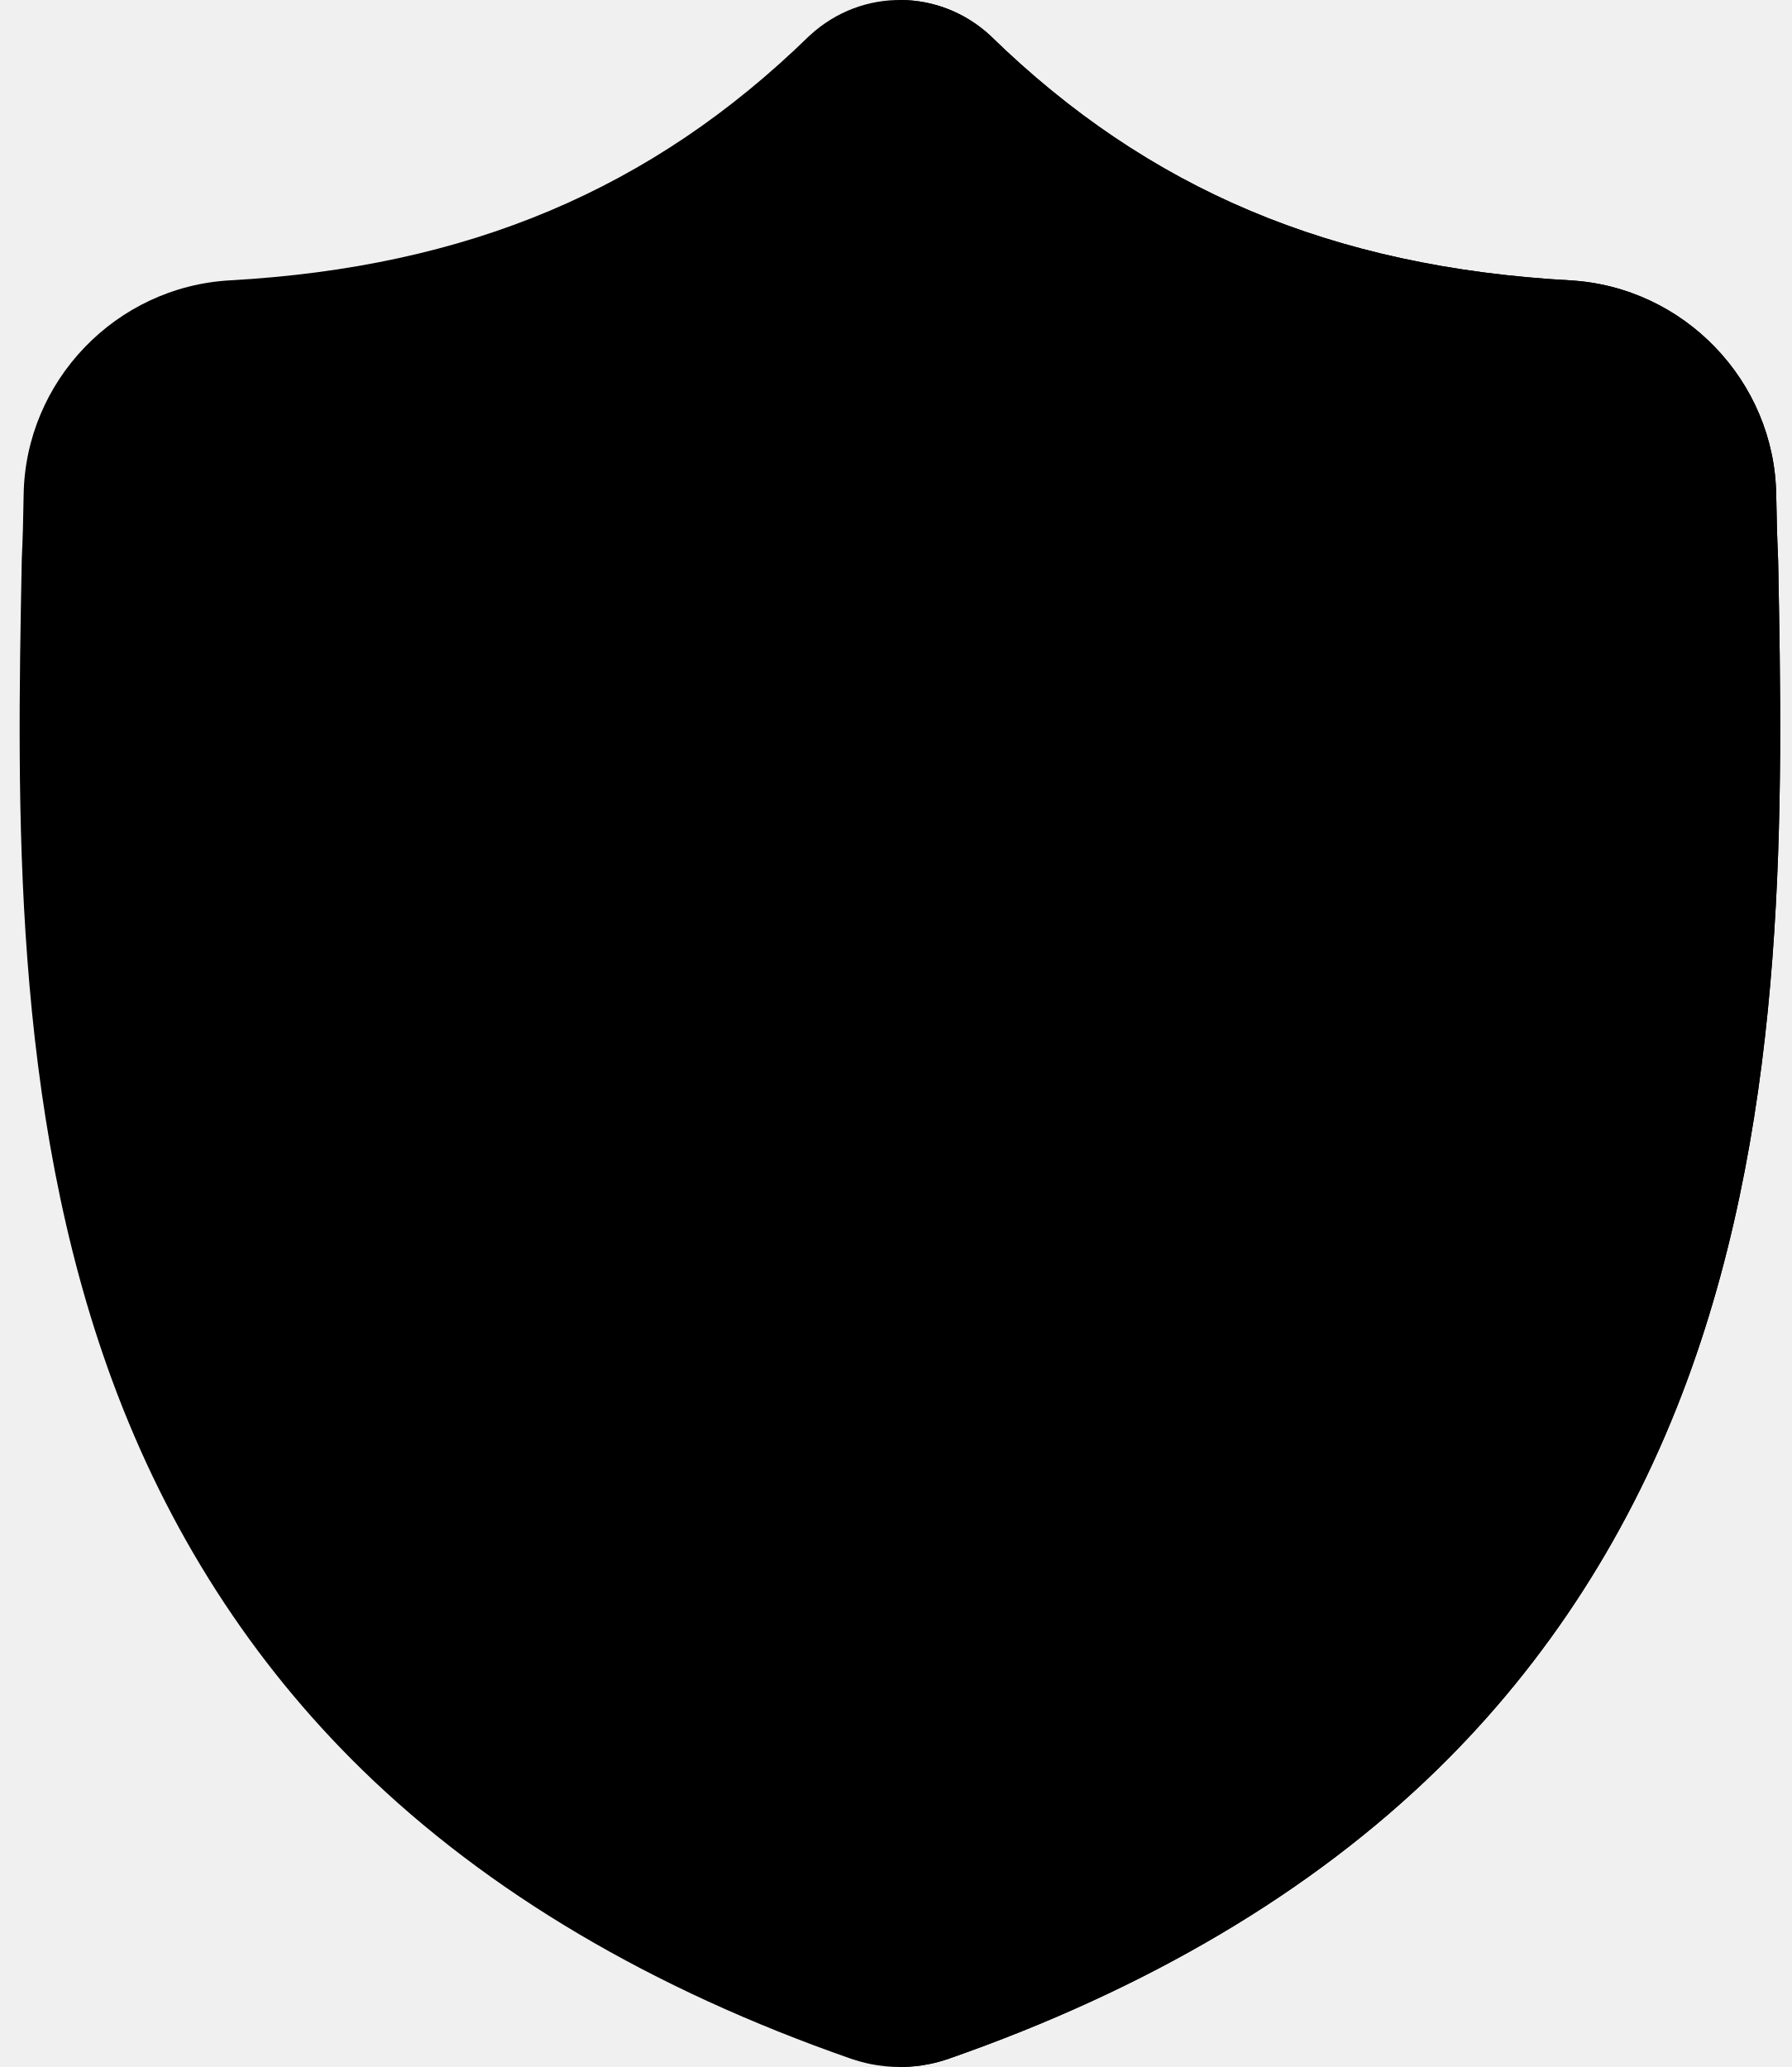
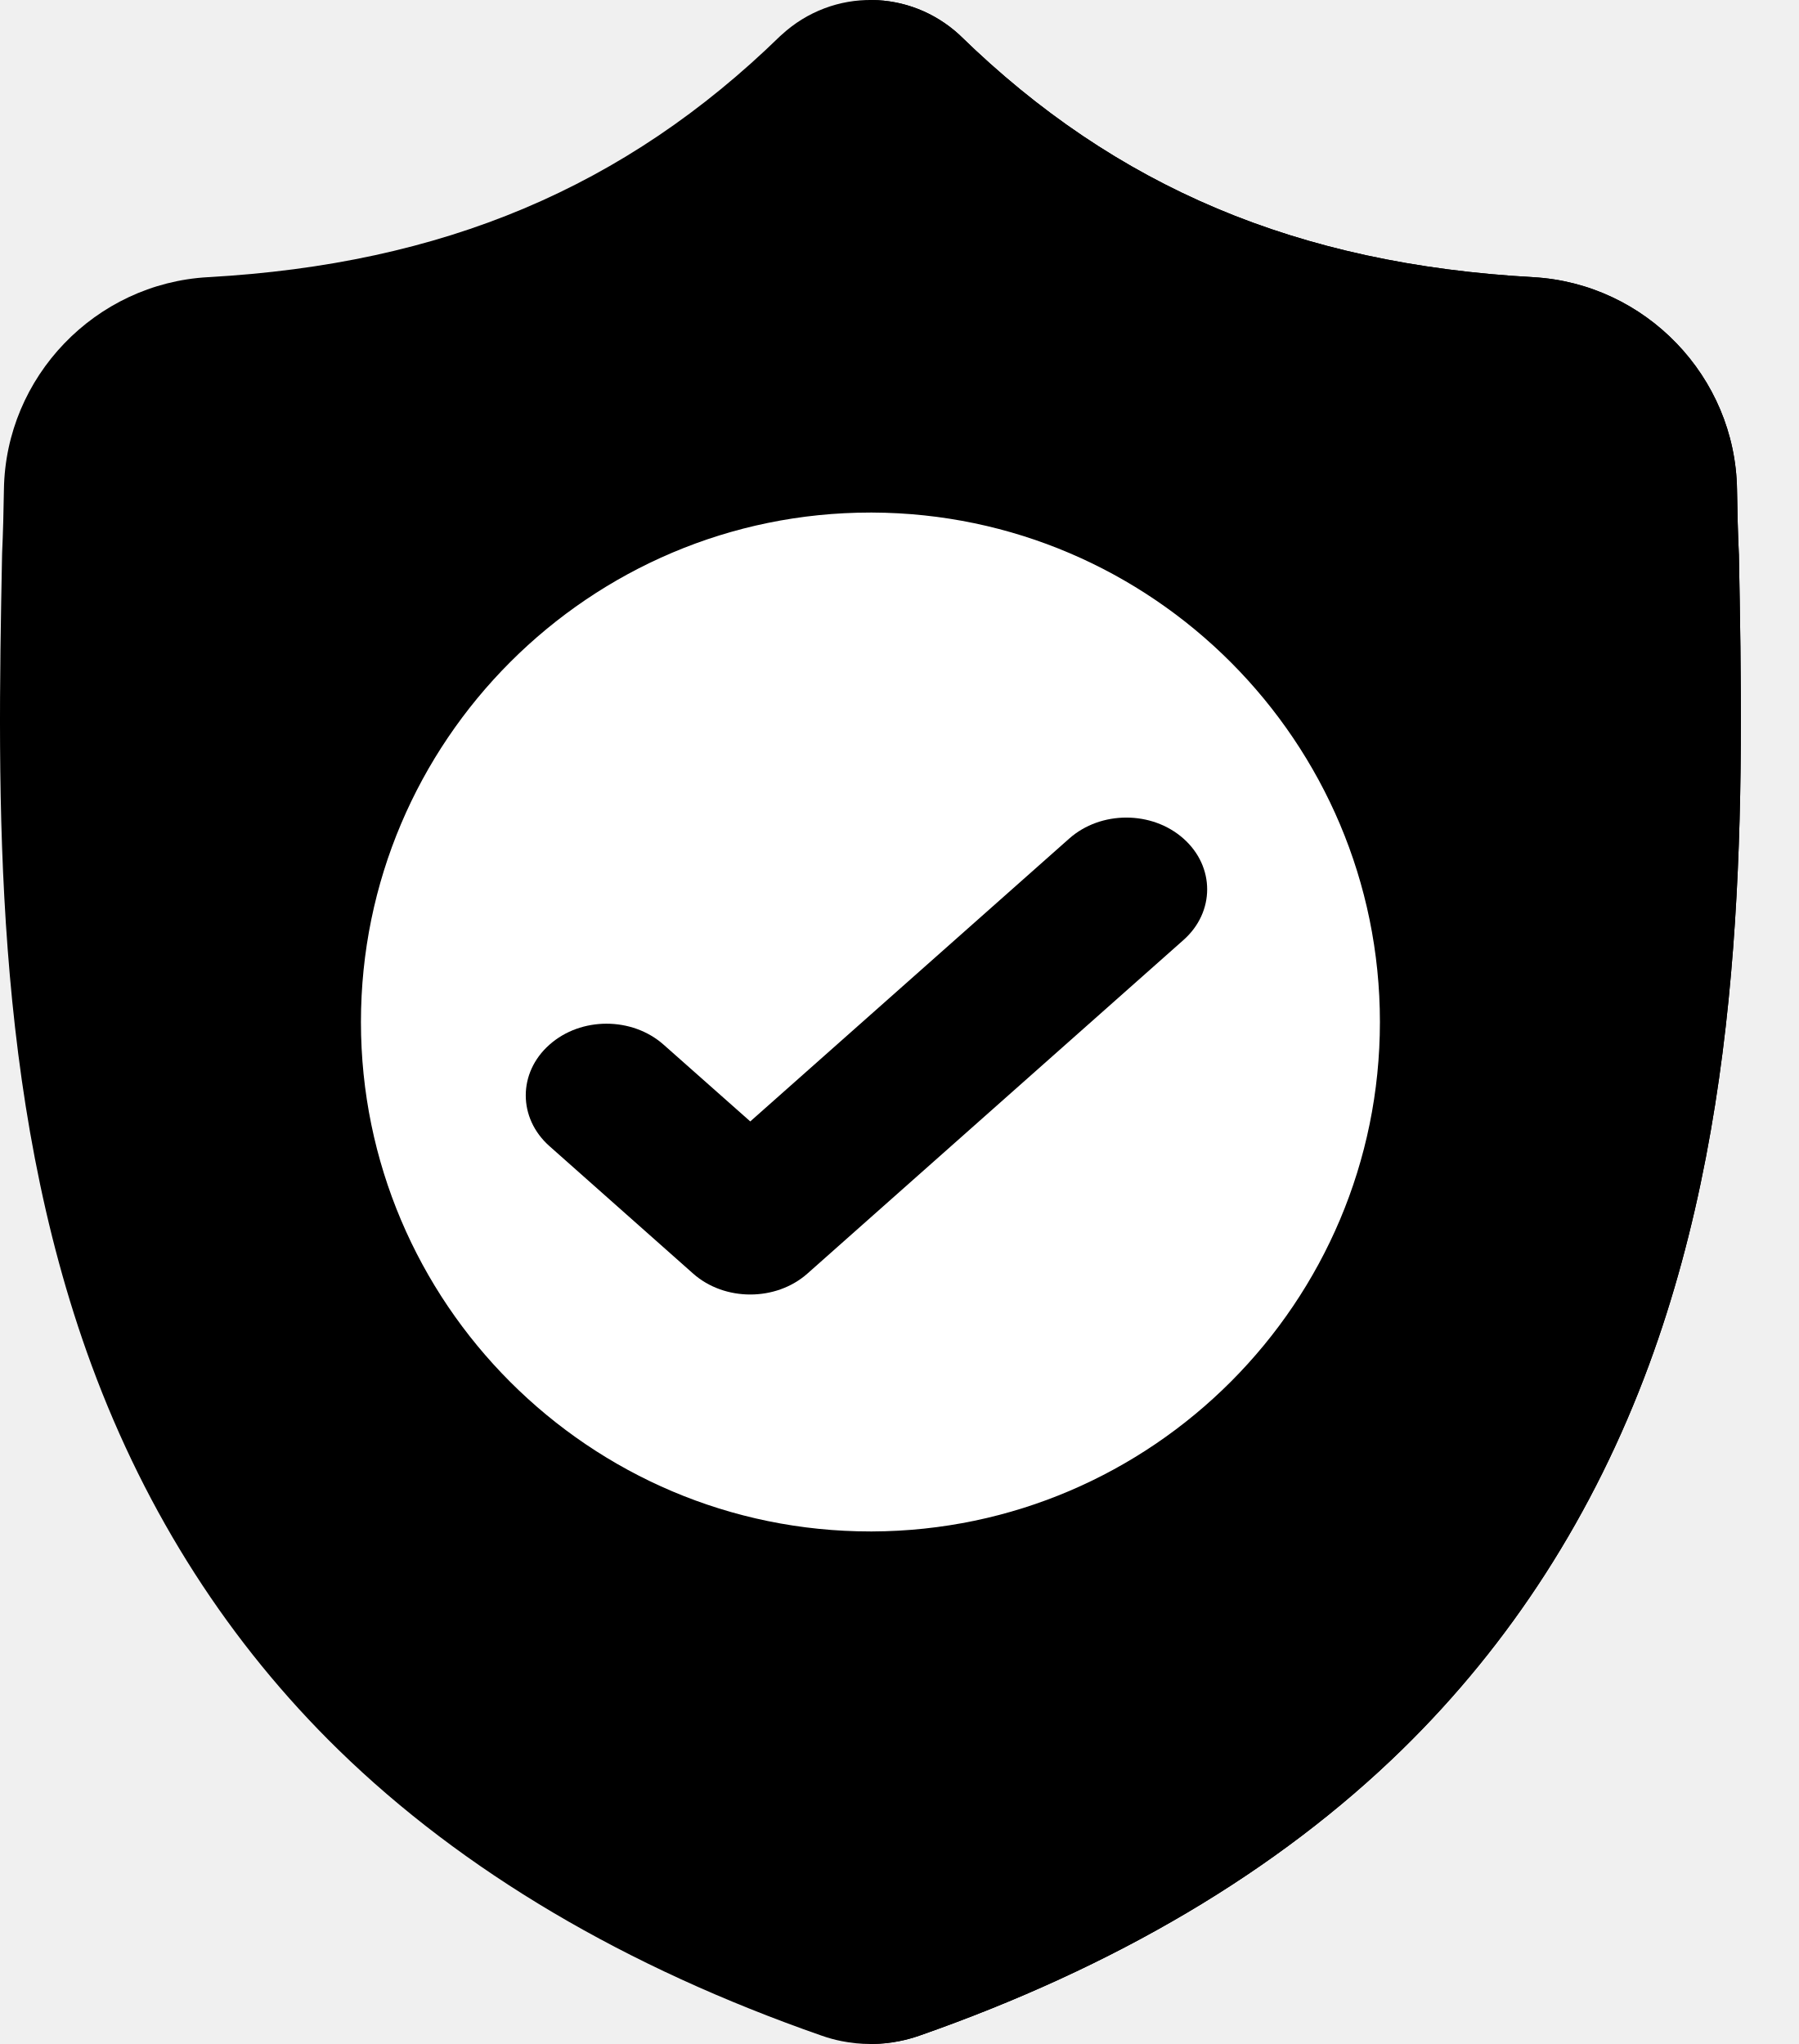
- <svg xmlns="http://www.w3.org/2000/svg" width="26" height="30" viewBox="0 0 26 30" fill="none">
-   <path d="M24.483 20.034C23.677 22.219 22.457 24.119 20.858 25.681C19.038 27.459 16.654 28.871 13.773 29.878C13.679 29.911 13.58 29.938 13.481 29.958C13.35 29.984 13.217 29.998 13.085 30H13.059C12.918 30 12.777 29.986 12.636 29.958C12.537 29.938 12.44 29.911 12.346 29.879C9.462 28.873 7.075 27.462 5.253 25.684C3.653 24.122 2.434 22.223 1.629 20.038C0.165 16.064 0.248 11.687 0.315 8.17L0.316 8.116C0.33 7.825 0.338 7.52 0.343 7.183C0.368 5.529 1.683 4.161 3.337 4.069C6.787 3.876 9.455 2.751 11.735 0.529L11.755 0.511C12.133 0.163 12.61 -0.007 13.085 0C13.543 0.006 13.999 0.176 14.364 0.511L14.383 0.529C16.663 2.751 19.332 3.876 22.781 4.069C24.435 4.161 25.751 5.529 25.775 7.183C25.78 7.523 25.789 7.827 25.802 8.116L25.803 8.139C25.87 11.663 25.952 16.049 24.483 20.034Z" fill="currentColor" />
-   <path d="M24.483 20.034C23.677 22.219 22.457 24.119 20.858 25.681C19.038 27.459 16.654 28.871 13.773 29.878C13.679 29.911 13.58 29.938 13.481 29.958C13.35 29.984 13.217 29.998 13.085 30V0C13.543 0.006 13.999 0.176 14.364 0.511L14.383 0.529C16.663 2.751 19.332 3.876 22.781 4.069C24.435 4.161 25.751 5.529 25.775 7.183C25.78 7.523 25.789 7.827 25.802 8.116L25.803 8.139C25.87 11.663 25.953 16.049 24.483 20.034Z" fill="currentColor" />
-   <path d="M20.535 15C20.535 19.114 17.195 22.462 13.085 22.477H13.059C8.936 22.477 5.582 19.123 5.582 15C5.582 10.878 8.936 7.523 13.059 7.523H13.085C17.195 7.538 20.535 10.886 20.535 15Z" fill="currentColor" />
-   <path d="M17.652 13.796L13.115 17.822L12.134 18.692C11.902 18.897 11.599 19 11.295 19C10.991 19 10.688 18.897 10.456 18.692L8.347 16.821C7.884 16.41 7.884 15.744 8.347 15.333C8.81 14.922 9.562 14.922 10.025 15.333L11.295 16.46L15.975 12.308C16.439 11.897 17.19 11.897 17.652 12.308C18.116 12.719 18.116 13.386 17.652 13.796Z" fill="currentColor" />
+ <svg xmlns="http://www.w3.org/2000/svg" width="22" height="25" viewBox="0 0 22 25" fill="none">
+   <path d="M20.165 16.695C19.493 18.516 18.477 20.099 17.144 21.401C15.627 22.882 13.641 24.059 11.24 24.899C11.161 24.926 11.079 24.949 10.997 24.965C10.887 24.987 10.777 24.998 10.666 25H10.645C10.528 25 10.41 24.988 10.293 24.965C10.21 24.949 10.129 24.926 10.051 24.899C7.647 24.061 5.659 22.885 4.14 21.403C2.807 20.102 1.791 18.519 1.12 16.698C-0.1 13.387 -0.031 9.739 0.025 6.808L0.026 6.763C0.037 6.521 0.044 6.267 0.048 5.986C0.069 4.608 1.165 3.467 2.543 3.39C5.418 3.23 7.641 2.293 9.541 0.441L9.558 0.426C9.873 0.136 10.271 -0.006 10.666 0C11.048 0.005 11.428 0.147 11.732 0.426L11.748 0.441C13.649 2.293 15.872 3.23 18.747 3.39C20.125 3.467 21.221 4.608 21.242 5.986C21.246 6.269 21.253 6.523 21.264 6.763L21.265 6.782C21.32 9.719 21.389 13.374 20.165 16.695Z" fill="currentColor" />
+   <path d="M20.165 16.695C19.493 18.516 18.477 20.099 17.144 21.401C15.627 22.882 13.641 24.059 11.24 24.899C11.162 24.926 11.079 24.949 10.997 24.965C10.888 24.987 10.777 24.998 10.666 25V0C11.048 0.005 11.428 0.147 11.732 0.425L11.748 0.441C13.649 2.293 15.872 3.23 18.747 3.39C20.125 3.467 21.221 4.608 21.242 5.986C21.246 6.269 21.253 6.523 21.264 6.763L21.265 6.782C21.32 9.719 21.389 13.374 20.165 16.695Z" fill="currentColor" />
+   <path d="M16.875 12.5C16.875 15.928 14.092 18.718 10.666 18.731H10.645C7.209 18.731 4.414 15.935 4.414 12.5C4.414 9.065 7.209 6.269 10.645 6.269H10.666C14.092 6.282 16.875 9.072 16.875 12.5Z" fill="white" />
+   <path d="M14.473 11.497L10.691 14.852L9.874 15.577C9.681 15.748 9.428 15.833 9.175 15.833C8.922 15.833 8.669 15.748 8.476 15.577L6.719 14.018C6.333 13.675 6.333 13.12 6.719 12.778C7.104 12.435 7.73 12.435 8.116 12.778L9.175 13.716L13.075 10.257C13.461 9.914 14.087 9.914 14.473 10.257C14.859 10.6 14.859 11.155 14.473 11.497Z" fill="currentColor" />
</svg>
